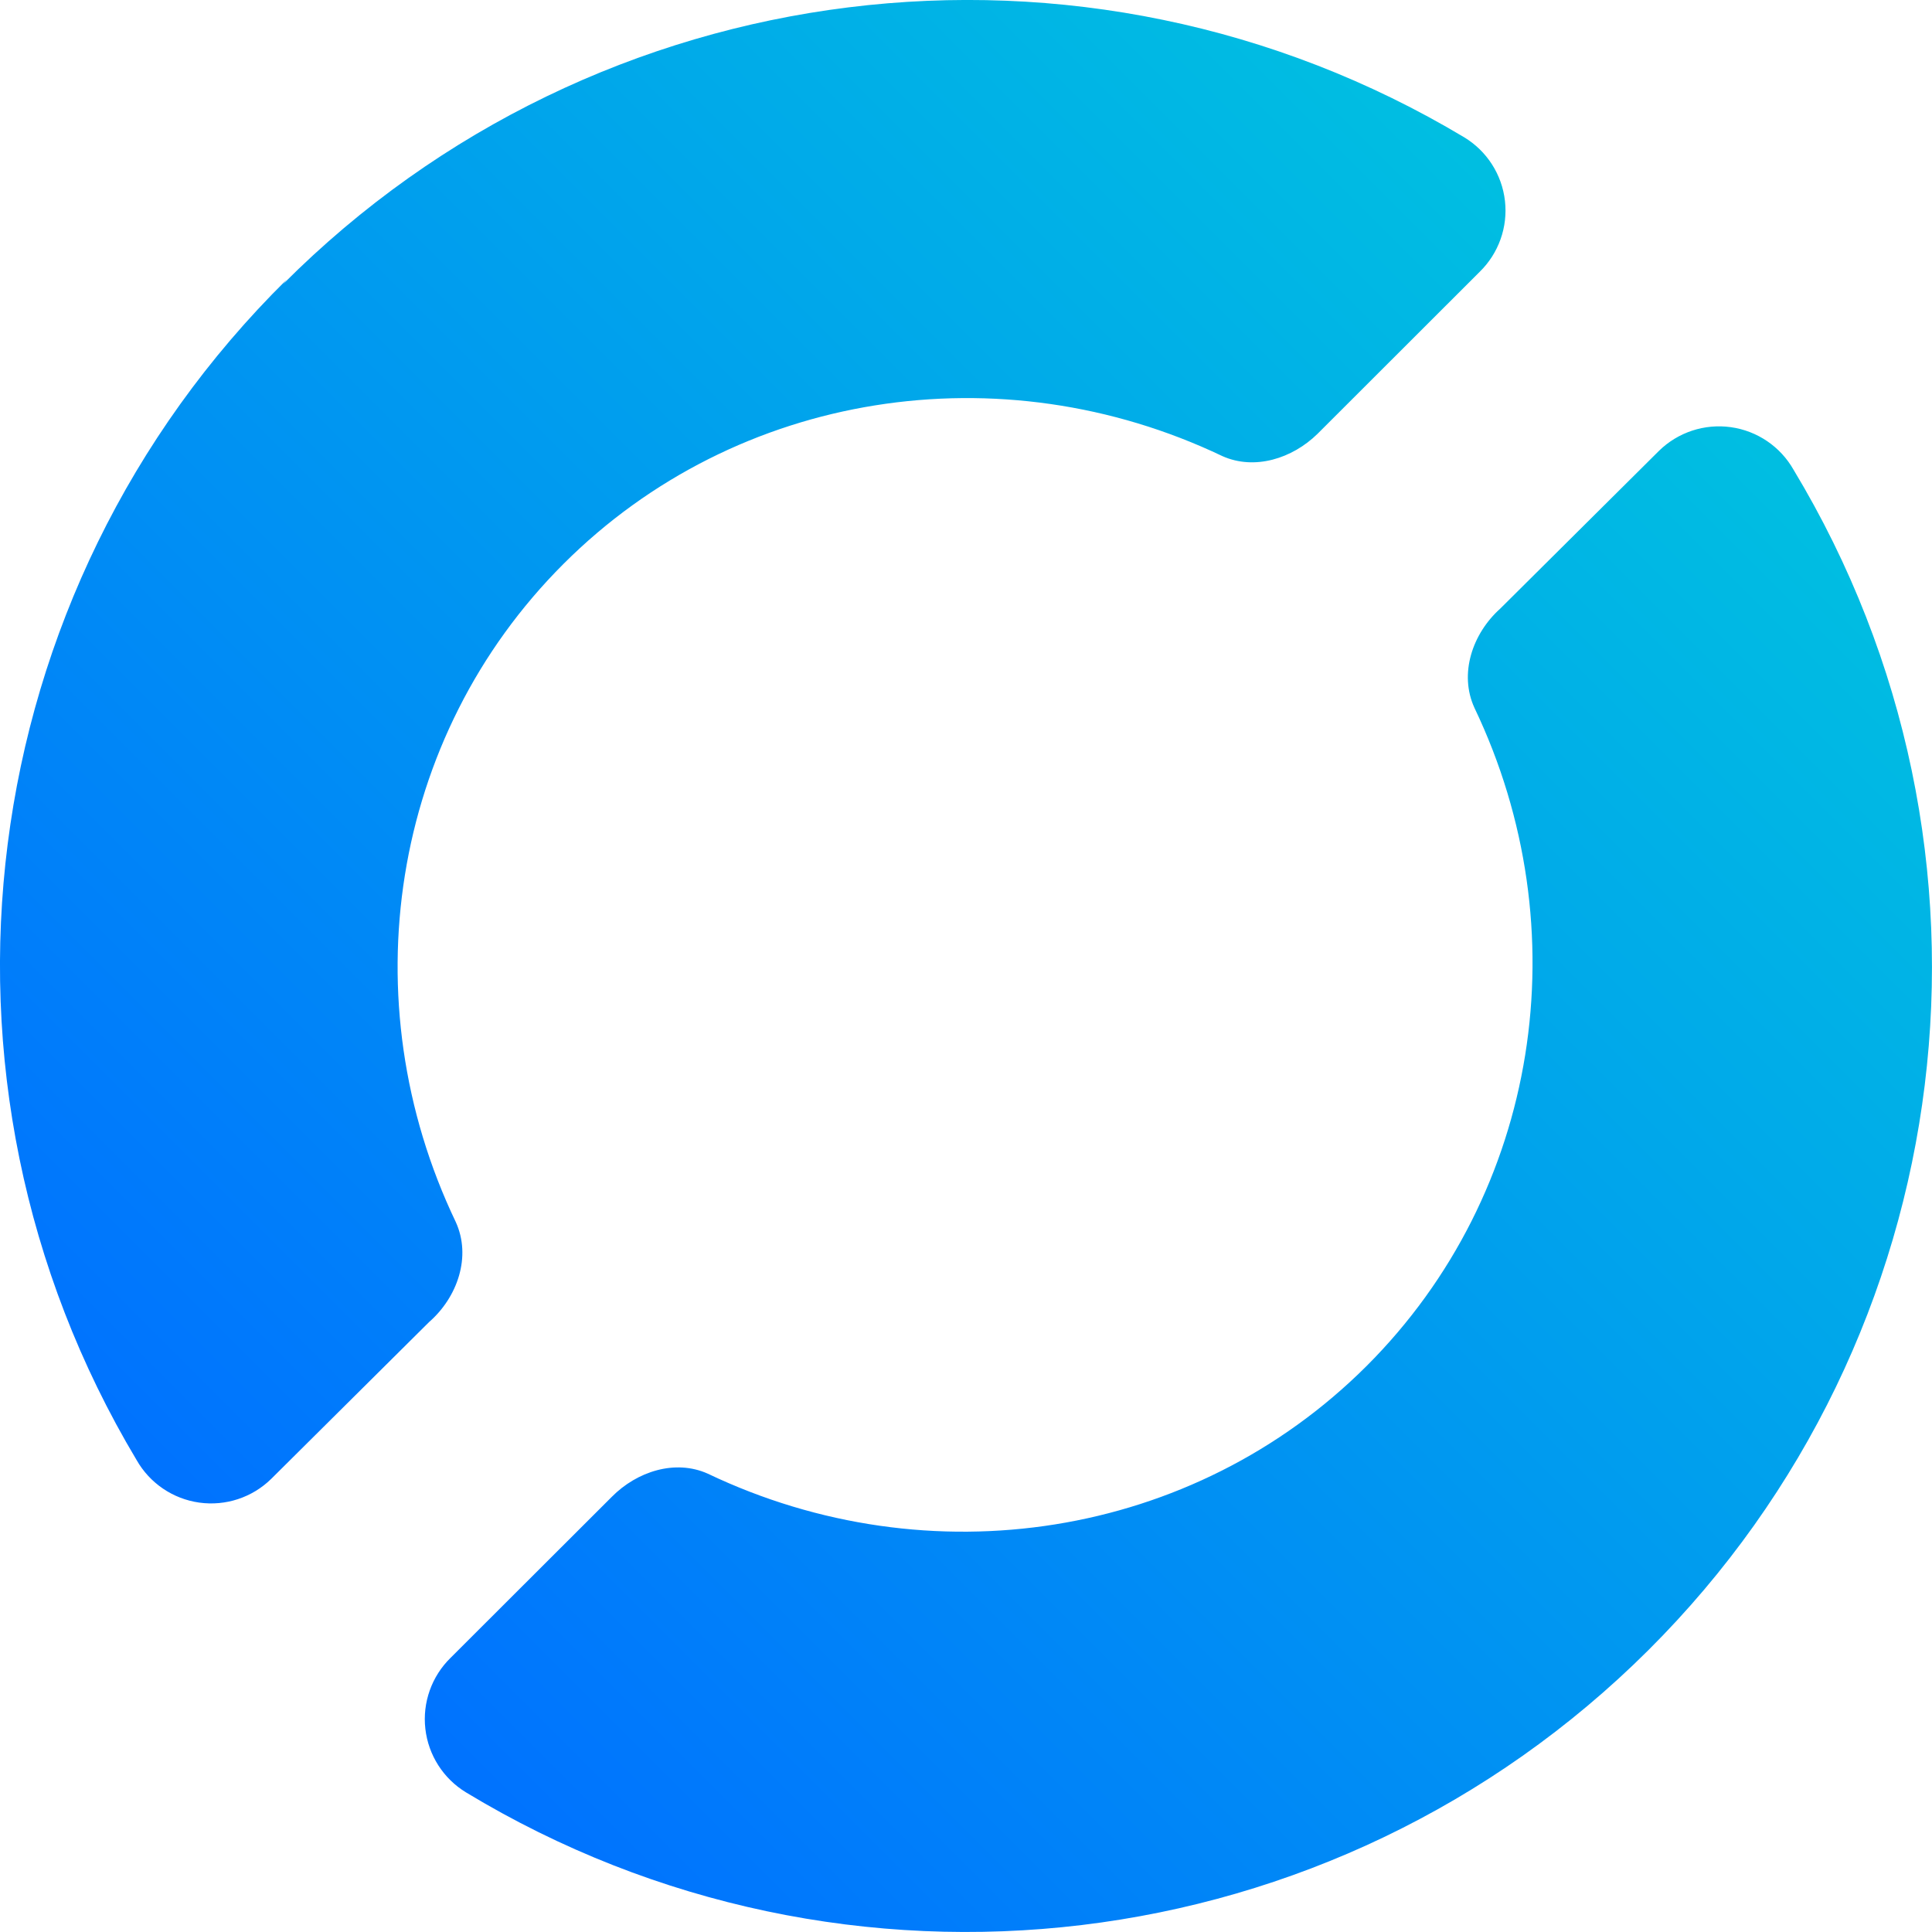
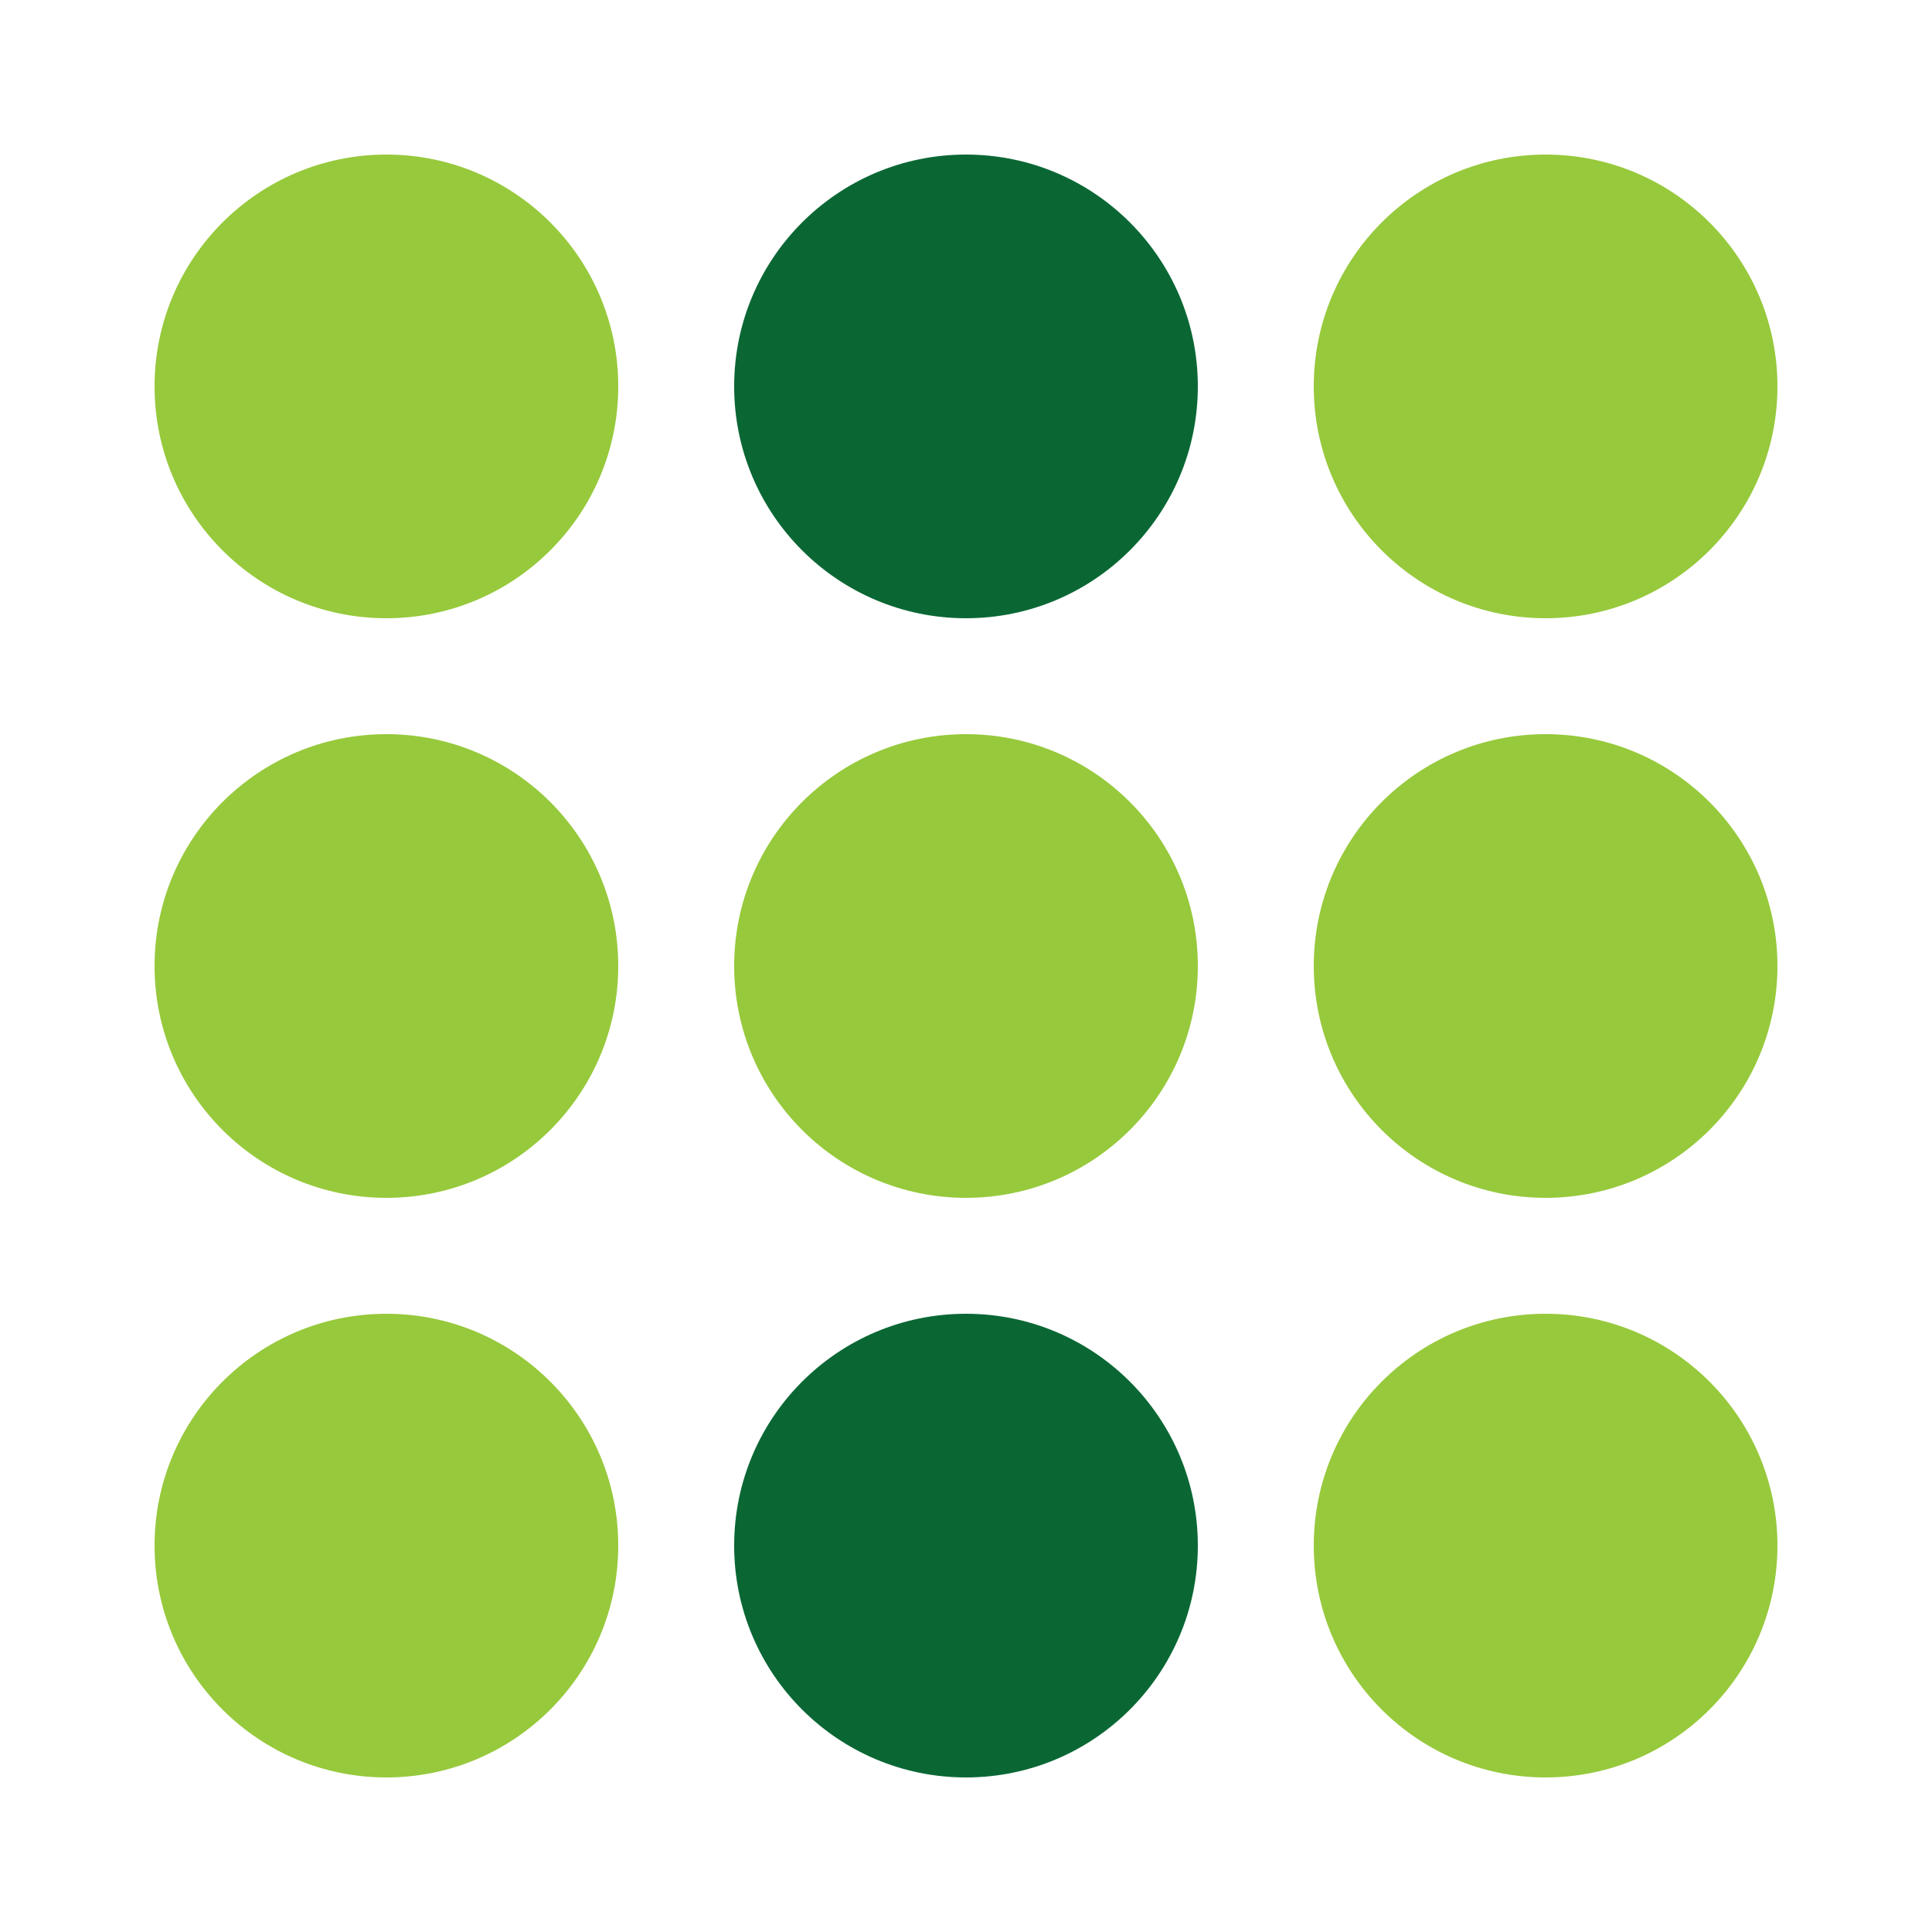
- <svg xmlns="http://www.w3.org/2000/svg" xmlns:xlink="http://www.w3.org/1999/xlink" xml:space="preserve" viewBox="66.993 897.484 26 26">
-   <linearGradient id="a" x1=".148" x2=".845" y1=".851" y2=".154" gradientTransform="matrix(26.301 0 0 26.331 90.674 911.757)" gradientUnits="userSpaceOnUse">
-     <stop offset="0" stop-color="#0071ff" />
-     <stop offset="1" stop-color="#00bfe1" />
-   </linearGradient>
-   <defs>
-     <linearGradient xlink:href="#a" id="b" x1=".148" x2=".845" y1=".851" y2=".154" gradientTransform="matrix(26.00048 0 0 25.99935 66.993 897.485)" gradientUnits="userSpaceOnUse" />
-   </defs>
-   <path fill="url(#b)" d="m89.318 903.552-2.135 2.122c-.376.337-.558.879-.347 1.337 1.422 2.976.882 6.524-1.452 8.856-2.335 2.331-5.887 2.87-8.866 1.449-.439-.197-.954-.03-1.292.312l-2.17 2.167a1.154 1.154 0 0 0 .208 1.81 13.005 13.005 0 0 0 15.91-1.912 12.97 12.97 0 0 0 1.956-15.887 1.154 1.154 0 0 0-1.812-.254zm-18.467-2.305a12.969 12.969 0 0 0-2.02 15.885 1.154 1.154 0 0 0 1.812.254l2.124-2.11c.385-.336.572-.884.359-1.348-1.423-2.976-.884-6.524 1.451-8.856 2.334-2.332 5.887-2.871 8.866-1.45.434.194.942.033 1.281-.3l2.182-2.18a1.152 1.152 0 0 0-.208-1.81 13.009 13.009 0 0 0-15.893 1.973z" />
+ <svg xmlns="http://www.w3.org/2000/svg" viewBox="0 0 300 300">
+   <circle cx="60" cy="60" r="36" fill="#97c93c" />
+   <circle cx="150" cy="60" r="36" fill="#0a6734" />
+   <circle cx="240" cy="60" r="36" fill="#97c93c" />
+   <circle cx="60" cy="150" r="36" fill="#97c93c" />
+   <circle cx="150" cy="150" r="36" fill="#97c93c" />
+   <circle cx="240" cy="150" r="36" fill="#97c93c" />
+   <circle cx="60" cy="240" r="36" fill="#97c93c" />
+   <circle cx="150" cy="240" r="36" fill="#0a6734" />
+   <circle cx="240" cy="240" r="36" fill="#97c93c" />
</svg>
